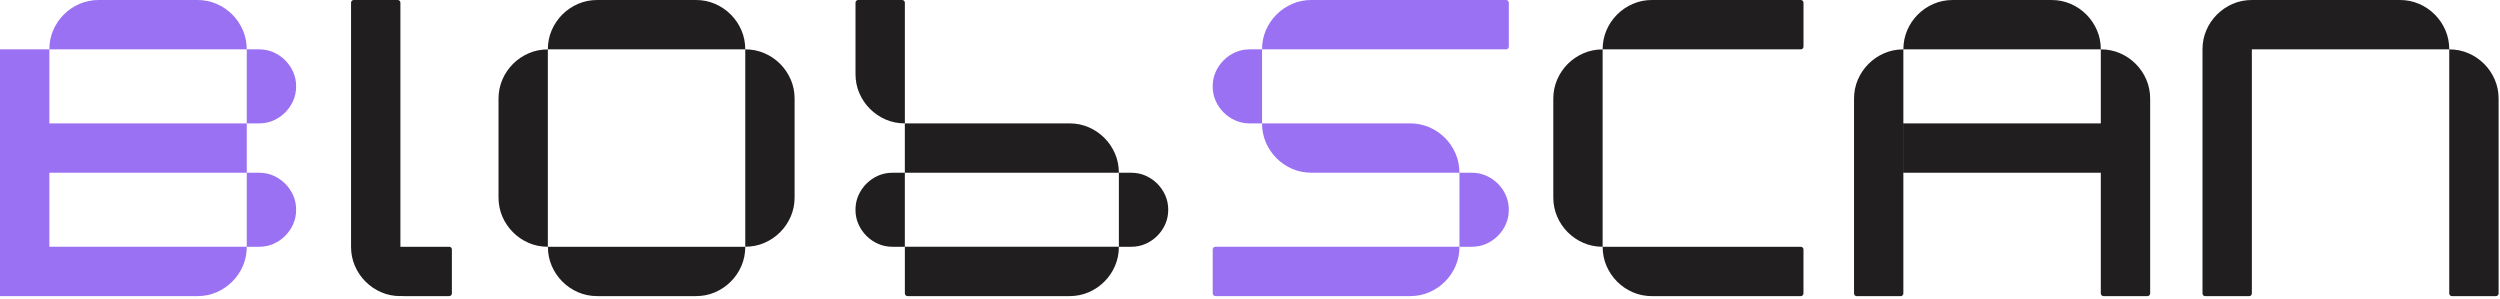
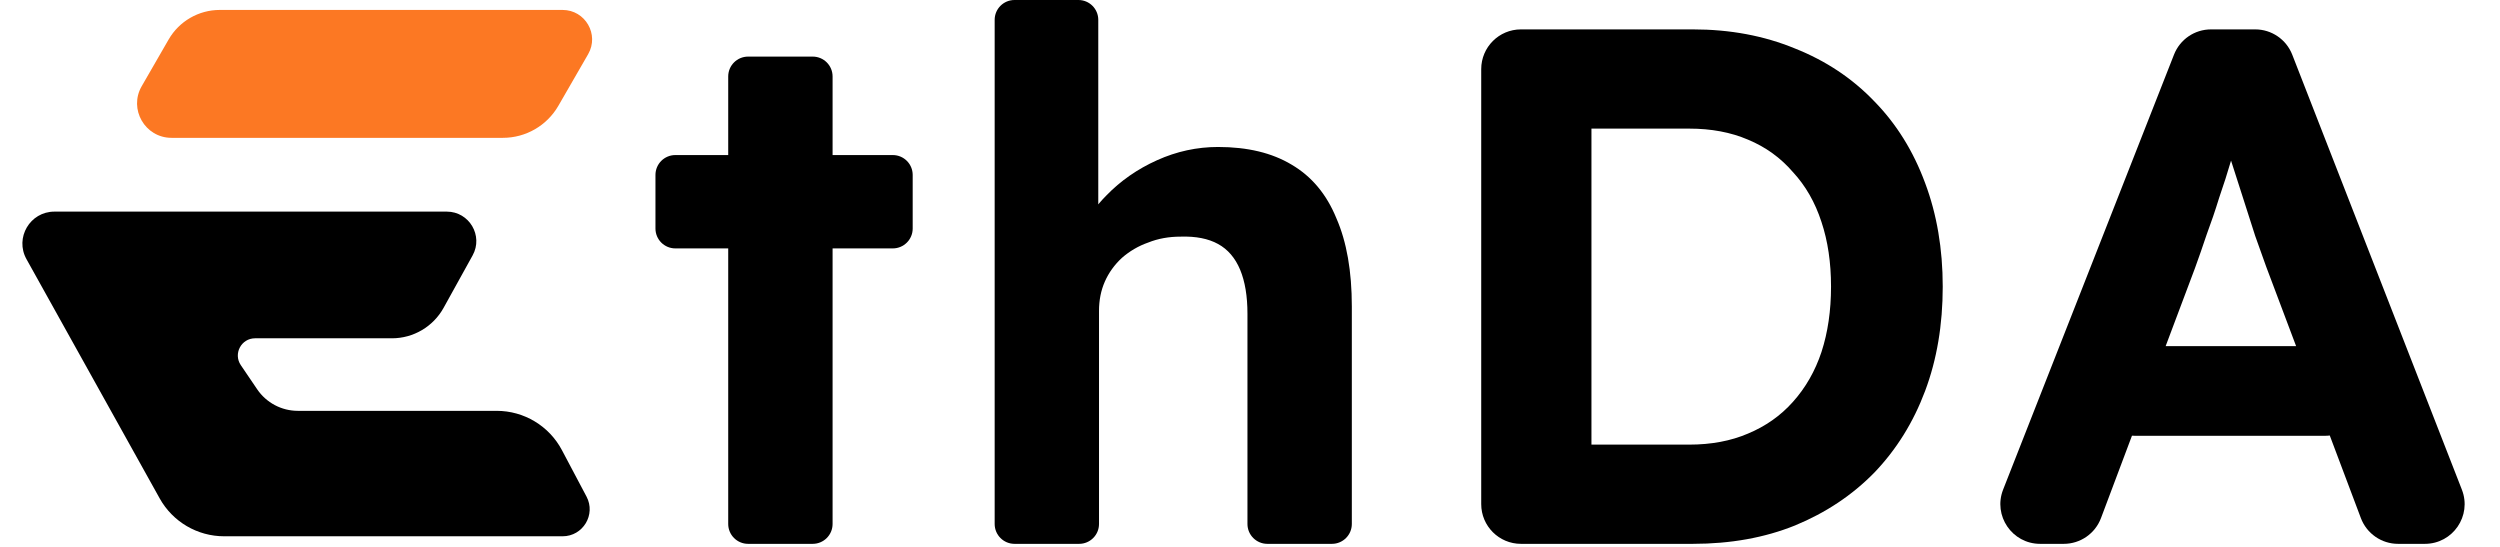
- <svg xmlns="http://www.w3.org/2000/svg" width="930" height="111" fill="none">
-   <path d="M707.06 110.17H690.7c-.55 0-1-.45-1-1V36.72c0-2.52.48-4.9 1.43-7.11a18.673 18.673 0 0 1 9.81-9.81c2.22-.96 4.59-1.43 7.11-1.43v90.8c0 .55-.45 1-1 1h.01zM763.15 0c2.52 0 4.9.48 7.11 1.43a18.673 18.673 0 0 1 9.81 9.81c.96 2.22 1.43 4.59 1.43 7.11h-73.44c0-2.52.48-4.9 1.43-7.11a18.673 18.673 0 0 1 9.81-9.81C721.53.48 723.9 0 726.42 0h36.73zm-55.08 45.9h73.44v18.36h-73.44V45.9zm73.44-27.54c2.52 0 4.9.48 7.11 1.43a18.673 18.673 0 0 1 9.81 9.81c.96 2.22 1.43 4.59 1.43 7.11v72.44c0 .55-.45 1-1 1H782.5c-.55 0-1-.45-1-1V18.36h.01zM167.11 91.8h-18.16V1c0-.55-.45-1-1-1h-16.36c-.55 0-1 .45-1 1v90.8c0 2.52.48 4.9 1.43 7.11a18.673 18.673 0 0 0 9.81 9.81c2.22.96 4.59 1.43 7.11 1.43v-.06c.42.03.83.06 1.25.06h16.91c.55 0 1-.45 1-1V92.79c0-.55-.45-1-1-1l.01.01zM203.8 91.8c-2.52 0-4.9-.48-7.11-1.43a18.673 18.673 0 0 1-9.81-9.81c-.96-2.22-1.43-4.59-1.43-7.11V36.73c0-2.52.48-4.9 1.43-7.11a18.673 18.673 0 0 1 9.81-9.81c2.22-.96 4.59-1.43 7.11-1.43v73.44-.02zm0-73.44c0-2.52.48-4.9 1.43-7.11a18.673 18.673 0 0 1 9.81-9.81c2.23-.96 4.6-1.44 7.12-1.44h36.72c2.52 0 4.9.48 7.11 1.43a18.673 18.673 0 0 1 9.81 9.81c.96 2.22 1.43 4.59 1.43 7.11h-73.44l.01.01zm73.44 73.44c0 2.52-.48 4.9-1.43 7.11a18.673 18.673 0 0 1-9.81 9.81c-2.22.96-4.59 1.43-7.11 1.43h-36.72c-2.52 0-4.9-.48-7.11-1.43a18.673 18.673 0 0 1-9.81-9.81c-.96-2.22-1.43-4.59-1.43-7.11h73.44-.02zm0-73.44c2.52 0 4.9.48 7.11 1.43a18.673 18.673 0 0 1 9.81 9.81c.96 2.22 1.43 4.59 1.43 7.11v36.72c0 2.52-.48 4.9-1.43 7.11a18.673 18.673 0 0 1-9.81 9.81c-2.22.96-4.59 1.43-7.11 1.43V18.36zM336.6 45.9c-2.52 0-4.9-.48-7.11-1.43a18.673 18.673 0 0 1-9.81-9.81c-.96-2.22-1.43-4.59-1.43-7.11V1c0-.55.45-1 1-1h16.36c.55 0 1 .45 1 1v44.9h-.01zm0 18.36V91.8h-4.59c-1.91 0-3.69-.36-5.34-1.09a14.26 14.26 0 0 1-4.36-2.98 14.086 14.086 0 0 1-2.98-4.36c-.73-1.64-1.09-3.42-1.09-5.34s.36-3.69 1.09-5.34c.73-1.64 1.72-3.1 2.98-4.36 1.26-1.26 2.71-2.26 4.36-2.98 1.64-.73 3.42-1.09 5.34-1.09h4.59zm0 0V45.9h61.26c2.52 0 4.9.48 7.11 1.43a18.673 18.673 0 0 1 9.81 9.81c.96 2.22 1.43 4.59 1.43 7.11h-79.62l.01.01zm79.62 27.54c0 2.52-.48 4.9-1.43 7.11a18.673 18.673 0 0 1-9.81 9.81c-2.22.96-4.59 1.43-7.11 1.43h-60.26c-.55 0-1-.45-1-1V91.79h79.62l-.01.01zm4.59-27.54c1.91 0 3.69.36 5.34 1.09 1.64.73 3.1 1.72 4.36 2.98 1.26 1.26 2.26 2.72 2.98 4.36.73 1.65 1.09 3.43 1.09 5.34 0 1.91-.36 3.69-1.09 5.34a14.26 14.26 0 0 1-2.98 4.36 14.204 14.204 0 0 1-4.36 2.98c-1.65.73-3.42 1.09-5.34 1.09h-4.59V64.26h4.59z" fill="#201E1F" />
-   <path d="M464.89 45.9c-1.91 0-3.69-.36-5.34-1.09a14.26 14.26 0 0 1-4.36-2.98 14.086 14.086 0 0 1-2.98-4.36c-.73-1.64-1.09-3.42-1.09-5.34s.36-3.69 1.09-5.34c.73-1.64 1.72-3.1 2.98-4.36 1.26-1.26 2.71-2.26 4.36-2.98 1.64-.73 3.42-1.09 5.34-1.09h4.59V45.9h-4.59zm78.03 45.9c0 2.52-.48 4.9-1.43 7.11a18.673 18.673 0 0 1-9.81 9.81c-2.22.96-4.59 1.43-7.11 1.43h-72.44c-.55 0-1-.45-1-1V92.79c0-.55.45-1 1-1h90.8l-.01.01zm-73.44-73.44c0-2.52.48-4.9 1.43-7.11a18.673 18.673 0 0 1 9.81-9.81c2.22-.96 4.6-1.44 7.12-1.44h72.44c.55 0 1 .45 1 1v16.36c0 .55-.45 1-1 1h-90.8zm0 27.54h55.08c2.52 0 4.9.48 7.11 1.43a18.673 18.673 0 0 1 9.81 9.81c.96 2.22 1.43 4.59 1.43 7.11h-55.08c-2.52 0-4.9-.48-7.11-1.43a18.673 18.673 0 0 1-9.81-9.81c-.96-2.22-1.43-4.59-1.43-7.11zm73.44 45.9V64.26h4.59c1.91 0 3.69.36 5.34 1.09 1.64.73 3.1 1.72 4.36 2.98 1.26 1.26 2.26 2.72 2.98 4.36.73 1.65 1.09 3.43 1.09 5.34 0 1.91-.36 3.69-1.09 5.34a14.26 14.26 0 0 1-2.98 4.36 14.204 14.204 0 0 1-4.36 2.98c-1.65.73-3.42 1.09-5.34 1.09h-4.59z" fill="#9A71F2" />
-   <path d="M596.18 91.8c-2.52 0-4.9-.48-7.11-1.43a18.673 18.673 0 0 1-9.81-9.81c-.96-2.22-1.43-4.59-1.43-7.11V36.73c0-2.52.48-4.9 1.43-7.11a18.673 18.673 0 0 1 9.81-9.81c2.22-.96 4.59-1.43 7.11-1.43v73.44-.02zm0-73.44c0-2.52.48-4.9 1.43-7.11a18.673 18.673 0 0 1 9.81-9.81c2.23-.96 4.6-1.44 7.13-1.44h55.35c.55 0 1 .45 1 1v16.36c0 .55-.45 1-1 1h-73.72zm74.71 74.44v16.36c0 .55-.45 1-1 1h-55.35c-2.52 0-4.9-.48-7.11-1.43a18.673 18.673 0 0 1-9.81-9.81c-.96-2.22-1.43-4.59-1.43-7.11h73.71c.55 0 1 .45 1 1l-.01-.01zM836.69 110.17h-16.36c-.55 0-1-.45-1-1V18.36c0-2.52.48-4.9 1.43-7.11a18.673 18.673 0 0 1 9.81-9.81C832.8.48 835.17 0 837.69 0v109.17c0 .55-.45 1-1 1zm1-91.8V0h55.08c2.52 0 4.9.48 7.11 1.43a18.673 18.673 0 0 1 9.81 9.81c.96 2.22 1.43 4.59 1.43 7.11h-73.44l.01.02zm73.44 0c2.52 0 4.9.48 7.11 1.43a18.673 18.673 0 0 1 9.81 9.81c.96 2.22 1.43 4.59 1.43 7.11v72.44c0 .55-.45 1-1 1h-16.36c-.55 0-1-.45-1-1v-90.8l.01.01z" fill="#201E1F" />
-   <path d="M0 18.36h18.36v91.8H0v-91.8zm18.36 0c0-2.52.48-4.9 1.43-7.12a18.673 18.673 0 0 1 9.81-9.81C31.82.47 34.19 0 36.71 0h36.72c2.52 0 4.89.48 7.11 1.43a18.673 18.673 0 0 1 9.81 9.81c.96 2.22 1.44 4.59 1.44 7.12H18.36zM91.8 45.9v18.36H18.36V45.9H91.8zm0 45.9c0 2.52-.48 4.9-1.44 7.11a18.673 18.673 0 0 1-9.81 9.81c-2.22.96-4.59 1.43-7.11 1.43H18.36V91.79H91.8v.01zm0-45.9V18.36h4.59c1.91 0 3.69.36 5.34 1.09 1.64.73 3.1 1.72 4.36 2.98 1.26 1.26 2.26 2.72 2.98 4.36.73 1.65 1.09 3.42 1.09 5.34s-.36 3.69-1.09 5.34a14.26 14.26 0 0 1-2.98 4.36 14.204 14.204 0 0 1-4.36 2.98c-1.65.73-3.42 1.09-5.34 1.09H91.8zm0 18.36h4.59c1.91 0 3.69.36 5.34 1.09 1.64.73 3.1 1.72 4.36 2.98 1.26 1.26 2.26 2.72 2.98 4.36.73 1.65 1.09 3.42 1.09 5.34s-.36 3.69-1.09 5.34a14.26 14.26 0 0 1-2.98 4.36 14.204 14.204 0 0 1-4.36 2.98c-1.65.73-3.42 1.09-5.34 1.09H91.8V64.26z" fill="#9A71F2" />
+ <svg xmlns="http://www.w3.org/2000/svg" width="119" height="26" viewBox="0 0 119 26" fill="none">
+   <path d="M8.028 1.878C8.53 1.009 9.458 0.473 10.462 0.473H26.778C27.86 0.473 28.536 1.643 27.995 2.58L26.577 5.038C26.033 5.98 25.028 6.561 23.94 6.561H8.165C6.903 6.561 6.115 5.195 6.745 4.103L8.028 1.878Z" fill="#FC7823" />
+   <path d="M21.267 10.073H2.59C1.428 10.073 0.695 11.321 1.26 12.335L7.601 23.724C8.221 24.837 9.395 25.527 10.67 25.527H26.779C27.75 25.527 28.372 24.495 27.918 23.637L26.747 21.425C26.138 20.275 24.944 19.556 23.642 19.556H14.179C13.402 19.556 12.676 19.171 12.241 18.529L11.463 17.382C11.094 16.838 11.484 16.103 12.141 16.103H18.657C19.679 16.103 20.62 15.547 21.115 14.653L22.496 12.158C23.014 11.222 22.337 10.073 21.267 10.073Z" fill="black" />
+   <path d="M97.109 25.887C95.776 25.887 94.861 24.545 95.349 23.304L103.483 2.599C103.767 1.875 104.465 1.399 105.243 1.399H107.349C108.129 1.399 108.828 1.877 109.111 2.603L117.186 23.309C117.67 24.549 116.756 25.887 115.425 25.887H114.148C113.361 25.887 112.656 25.399 112.378 24.662L107.872 12.698C107.732 12.302 107.557 11.812 107.347 11.229C107.161 10.646 106.963 10.028 106.753 9.375C106.543 8.722 106.345 8.104 106.158 7.521C106.053 7.131 105.958 6.789 105.872 6.495C105.807 6.271 105.968 6.043 106.201 6.035C106.44 6.026 106.619 6.251 106.553 6.481C106.444 6.857 106.324 7.25 106.193 7.661C106.03 8.221 105.843 8.804 105.633 9.41C105.447 10.016 105.248 10.6 105.039 11.159C104.852 11.719 104.666 12.255 104.479 12.768L100.007 24.661C99.73 25.398 99.025 25.887 98.237 25.887H97.109ZM101.63 20.744C100.286 20.744 99.371 19.38 99.881 18.136L100.08 17.65C100.371 16.94 101.062 16.476 101.829 16.476H110.461C111.224 16.476 111.912 16.934 112.206 17.638L112.409 18.124C112.93 19.37 112.015 20.744 110.664 20.744H101.63Z" fill="black" />
+   <path d="M72.397 25.887C71.353 25.887 70.506 25.04 70.506 23.996V3.29C70.506 2.246 71.353 1.399 72.397 1.399H80.581C82.353 1.399 83.974 1.702 85.443 2.309C86.912 2.892 88.172 3.731 89.221 4.827C90.271 5.9 91.075 7.195 91.635 8.71C92.195 10.203 92.474 11.847 92.474 13.643C92.474 15.462 92.195 17.118 91.635 18.61C91.075 20.103 90.271 21.397 89.221 22.493C88.172 23.566 86.912 24.406 85.443 25.012C83.997 25.595 82.376 25.887 80.581 25.887H72.397ZM75.753 21.362C75.753 21.56 75.495 21.635 75.388 21.469C75.304 21.337 75.399 21.164 75.555 21.164H80.406C81.455 21.164 82.388 20.989 83.204 20.639C84.044 20.289 84.755 19.788 85.338 19.135C85.945 18.459 86.399 17.666 86.702 16.756C87.006 15.823 87.157 14.786 87.157 13.643C87.157 12.5 87.006 11.474 86.702 10.565C86.399 9.632 85.945 8.839 85.338 8.186C84.755 7.509 84.044 6.996 83.204 6.647C82.388 6.297 81.455 6.122 80.406 6.122H75.54C75.36 6.122 75.262 5.912 75.376 5.773C75.503 5.62 75.753 5.71 75.753 5.909V21.362Z" fill="black" />
+   <path d="M48.291 25.887C47.769 25.887 47.346 25.463 47.346 24.941V0.945C47.346 0.423 47.769 0 48.291 0H51.333C51.855 0 52.278 0.423 52.278 0.945V10.903C52.278 11.058 52.185 11.199 52.043 11.26C51.743 11.389 51.441 11.116 51.58 10.821C51.835 10.277 52.197 9.772 52.663 9.305C53.339 8.606 54.144 8.046 55.077 7.626C56.01 7.206 56.977 6.996 57.98 6.996C59.379 6.996 60.545 7.276 61.478 7.836C62.434 8.396 63.146 9.247 63.612 10.39C64.102 11.509 64.347 12.908 64.347 14.587V24.941C64.347 25.463 63.923 25.887 63.401 25.887H60.325C59.803 25.887 59.379 25.463 59.379 24.941V14.937C59.379 14.098 59.263 13.398 59.03 12.838C58.796 12.279 58.447 11.87 57.98 11.614C57.514 11.357 56.919 11.241 56.196 11.264C55.636 11.264 55.123 11.357 54.657 11.544C54.191 11.707 53.771 11.952 53.398 12.279C53.048 12.605 52.779 12.978 52.593 13.398C52.407 13.818 52.313 14.284 52.313 14.797V24.941C52.313 25.463 51.89 25.887 51.368 25.887H49.829C49.316 25.887 48.85 25.887 48.43 25.887C48.383 25.887 48.337 25.887 48.291 25.887Z" fill="black" />
+   <path d="M35.609 25.887C35.087 25.887 34.663 25.463 34.663 24.941V3.639C34.663 3.117 35.087 2.694 35.609 2.694H38.685C39.208 2.694 39.631 3.117 39.631 3.639V24.941C39.631 25.463 39.208 25.887 38.685 25.887H35.609ZM32.146 11.824C31.623 11.824 31.2 11.401 31.2 10.878V8.327C31.2 7.804 31.623 7.381 32.146 7.381H42.498C43.02 7.381 43.444 7.804 43.444 8.327V10.878C43.444 11.401 43.02 11.824 42.498 11.824H32.146Z" fill="black" />
</svg>
